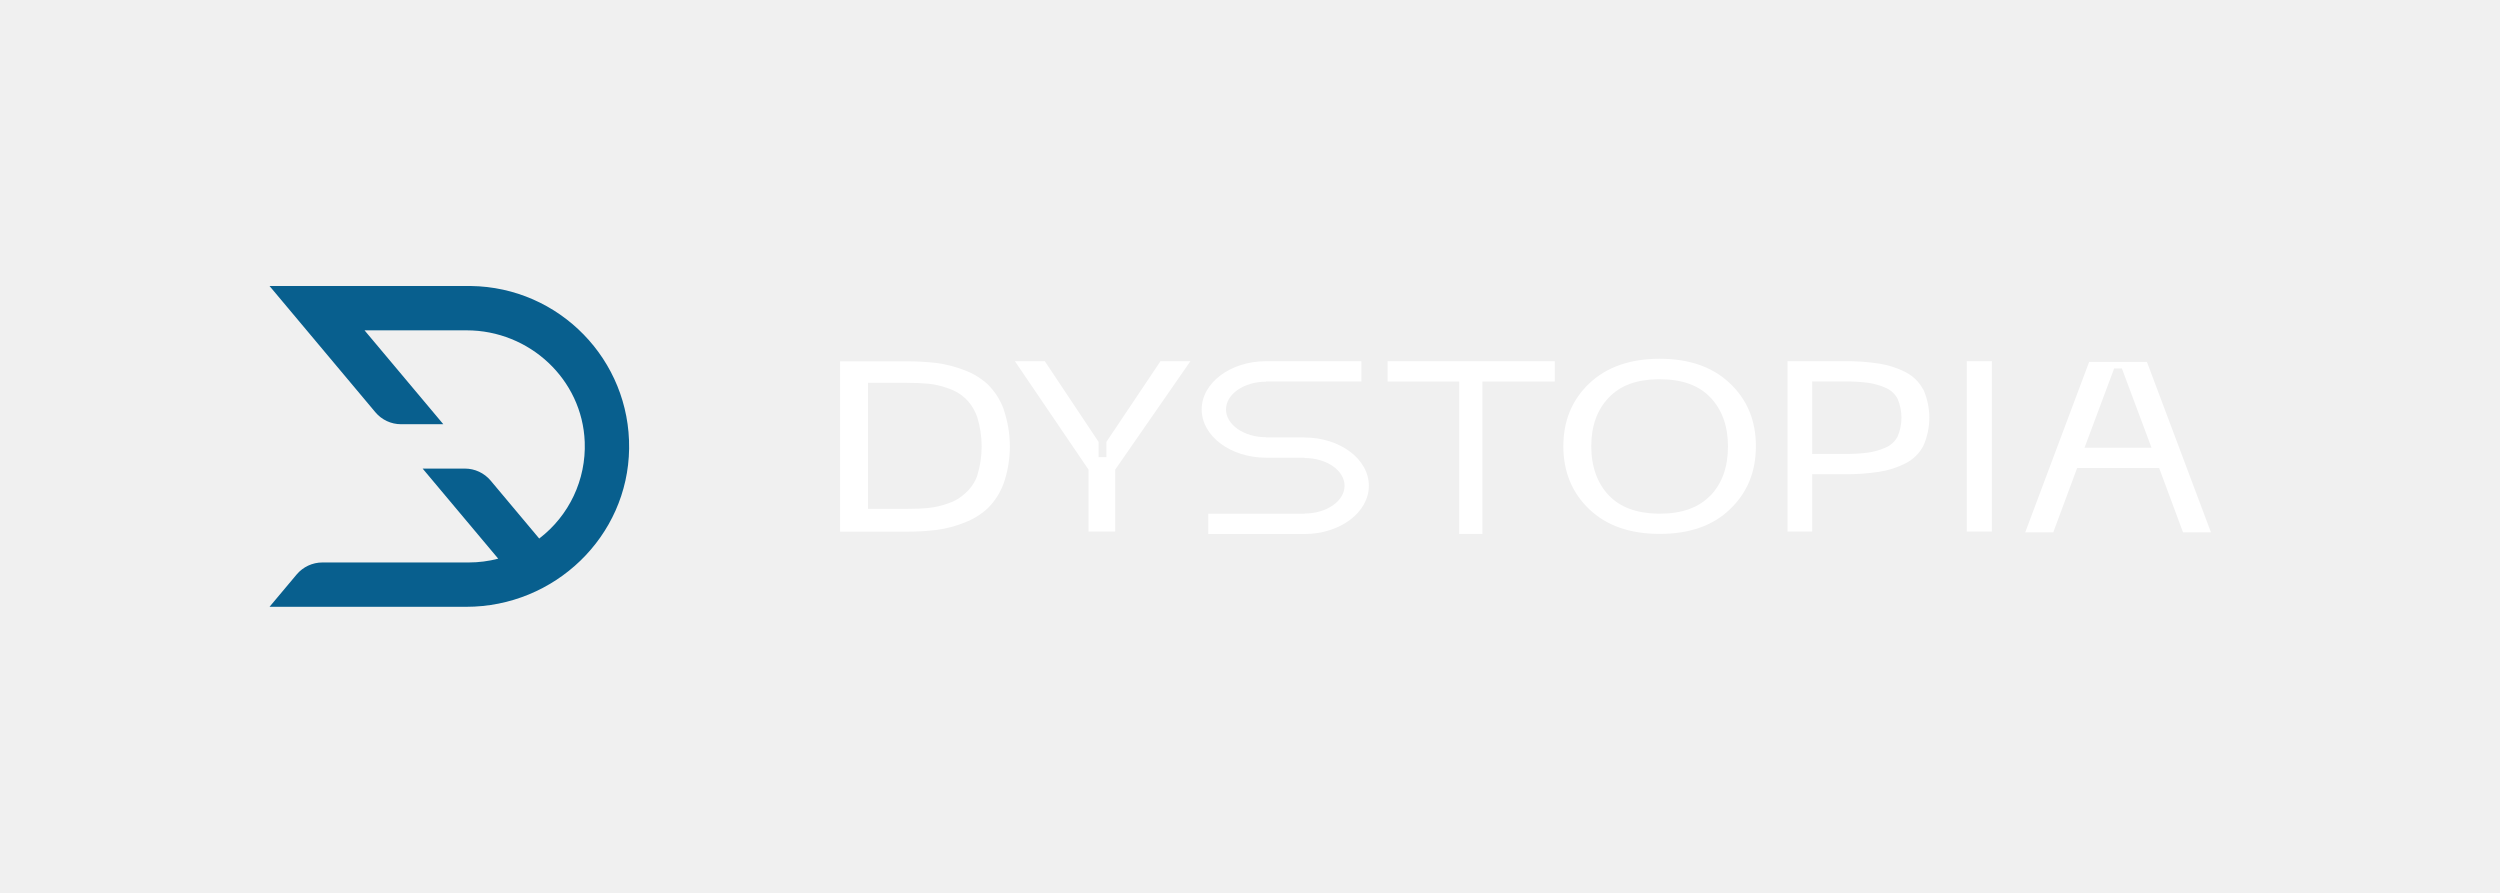
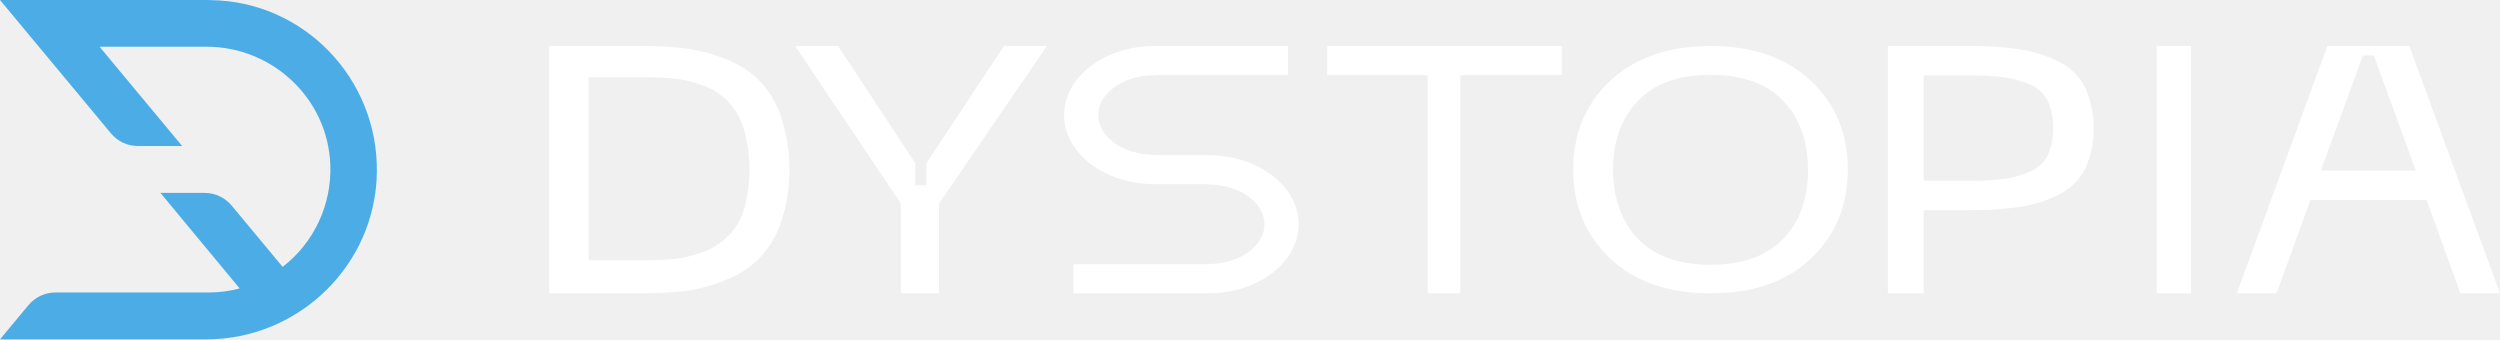
- <svg xmlns="http://www.w3.org/2000/svg" version="1.1" id="Layer_1" x="0px" y="0px" viewBox="0 0 1025 366.05" style="enable-background:new 0 0 1025 366.05;" xml:space="preserve">
-   <style type="text/css">
- 	.st0{fill:#085F8E;}
- 	.st1{fill:#0A2C40;}
- 	.st2{fill:#F1F1F1;}
- 	.st3{fill:#FFFFFF;}
- </style>
-   <g>
-     <g>
-       <g>
-         <path class="st0" d="M153.9,169.02c2.61,3.12,6.47,4.92,10.54,4.91h17.32l-32.3-38.49h41.87c25.7,0,47.43,20.06,48.41,45.76     c0.59,15.45-6.37,30.22-18.66,39.6l-19.93-23.77c-2.62-3.11-6.47-4.91-10.54-4.91h-17.33l30.99,36.94     c-3.95,1.03-8.01,1.55-12.09,1.55h-59.99c-4.07,0-7.93,1.8-10.55,4.91l-11.13,13.27h80.68c36.14,0,66.27-28.73,66.75-64.88     c0.48-36.33-28.59-66.17-64.92-66.65c-0.29,0-0.58-0.01-0.87-0.01h-81.62v0.04L153.9,169.02z" />
-       </g>
-     </g>
-     <g>
-       <g>
-         <path class="st3" d="M411.53,167.81c-1.39-3.79-3.59-7.24-6.44-10.11c-2.81-2.61-6.12-4.63-9.73-5.94     c-3.67-1.43-7.49-2.41-11.39-2.93c-4.1-0.48-8.23-0.71-12.36-0.69h-27.17v69.84h27.14c4.13,0.02,8.26-0.21,12.36-0.7     c3.91-0.51,7.73-1.51,11.39-2.98c3.6-1.34,6.91-3.37,9.73-5.99c2.85-2.87,5.04-6.32,6.44-10.11c3.39-9.83,3.39-20.5,0-30.33      M400.58,195.28c-0.18,0.47-0.36,0.91-0.55,1.33c-0.99,2.08-2.39,3.94-4.11,5.48c-2.04,1.97-4.5,3.45-7.2,4.31     c-2.63,0.95-5.36,1.58-8.13,1.88c-2.48,0.24-5.47,0.36-8.99,0.35h-15.73v-51.67h15.73c3.54,0,6.55,0.12,8.99,0.35     c2.78,0.3,5.51,0.94,8.13,1.89c2.69,0.86,5.15,2.32,7.2,4.26c1.67,1.62,3.02,3.55,3.98,5.68c0.24,0.52,0.47,1.06,0.69,1.65     c2.52,7.96,2.52,16.51,0,24.48" />
-         <polygon class="st3" points="453.62,181.18 453.62,187.42 450.43,187.42 450.43,181.18 428.37,148.08 416.1,148.08      446.31,192.57 446.31,217.94 457.22,217.94 457.22,192.57 488.07,148.08 475.8,148.08    " />
-         <polygon class="st3" points="568.91,156.42 598.27,156.42 598.27,218.92 607.78,218.92 607.78,156.42 637.46,156.42      637.46,148.09 568.91,148.09    " />
-         <path class="st3" d="M709.29,157.2c-7.08-6.74-16.67-10.11-28.79-10.11c-12.12,0-21.75,3.37-28.9,10.11     c-7.08,6.74-10.63,15.32-10.63,25.76c0,10.43,3.54,19.04,10.63,25.83c7.08,6.74,16.71,10.11,28.9,10.11s21.79-3.37,28.79-10.11     c7.08-6.74,10.63-15.35,10.63-25.83C719.92,172.47,716.38,163.89,709.29,157.2 M701.33,203.08c-4.76,5.02-11.7,7.53-20.82,7.53     h-0.78c-8.74-0.15-15.46-2.63-20.11-7.5c-4.65-4.87-7.2-11.73-7.2-20.12c0-8.39,2.4-14.98,7.2-20s11.37-7.36,20.11-7.5     c0.26,0,0.51,0,0.78,0c9.14,0,16.08,2.51,20.82,7.54c4.75,5.02,7.13,11.69,7.14,20c0,8.39-2.38,15.09-7.14,20.12" />
-         <path class="st3" d="M788.55,159.77c-1.61-3.09-4.15-5.6-7.26-7.18c-3.41-1.74-7.07-2.93-10.85-3.52     c-4.77-0.72-9.58-1.05-14.4-0.99h-23.16v69.84h10.11v-23.49h13.1c4.82,0.06,9.63-0.27,14.4-0.99c3.78-0.59,7.44-1.77,10.85-3.52     c3.11-1.57,5.65-4.08,7.26-7.18c3.23-7.32,3.23-15.67,0-22.99 M777.98,179.05c-1.08,2.02-2.83,3.61-4.95,4.49     c-2.28,1-4.68,1.68-7.14,2.03c-3.13,0.4-6.28,0.58-9.44,0.54h-13.46V156.4h13.48c3.15-0.03,6.31,0.15,9.44,0.55     c2.46,0.35,4.87,1.03,7.14,2.03c2.12,0.88,3.87,2.47,4.95,4.49c2.13,4.97,2.13,10.59,0,15.56" />
-         <path class="st3" d="M880.25,148.4h-23.71l-26.19,69.85h11.49l9.79-26.36h33.62l9.79,26.36h11.45L880.25,148.4z M854.65,183.58     l12.15-32.5h3.18l12.15,32.5H854.65z" />
-         <rect x="806.38" y="148.08" class="st3" width="10.29" height="69.84" />
-         <path class="st3" d="M534.81,179.34h-15.73v-0.08c-9.05,0-16.42-5.11-16.42-11.39c0-6.28,7.37-11.38,16.42-11.38v-0.08h39.08     v-8.32h-39.04c-14.6,0-26.43,8.85-26.43,19.78s11.84,19.79,26.43,19.79h15.73v0.12c9.05,0,16.42,5.1,16.42,11.38     c0,6.28-7.37,11.39-16.42,11.39v0.08H495.4v8.32h39.4c14.6,0,26.43-8.86,26.43-19.79s-11.83-19.79-26.43-19.79" />
-       </g>
-     </g>
-   </g>
+ <svg xmlns="http://www.w3.org/2000/svg" width="442" height="60" viewBox="0 0 442 60" fill="none">
+   <path d="M138.047 20.45C137.196 18.073 135.859 15.914 134.118 14.121C132.404 12.482 130.381 11.217 128.18 10.401C125.945 9.508 123.607 8.889 121.227 8.565C118.725 8.263 116.208 8.122 113.685 8.136H97.099V51.863H113.664C116.188 51.877 118.704 51.73 121.207 51.427C123.593 51.104 125.924 50.478 128.159 49.564C130.36 48.727 132.376 47.454 134.097 45.816C135.839 44.022 137.176 41.863 138.026 39.486C140.097 33.333 140.097 26.652 138.026 20.499L138.047 20.45ZM131.361 37.651C131.252 37.946 131.142 38.221 131.025 38.481C130.415 39.782 129.565 40.949 128.516 41.913C127.275 43.143 125.766 44.072 124.121 44.613C122.516 45.211 120.85 45.605 119.157 45.788C117.641 45.935 115.817 46.013 113.671 46.005H104.072V13.657H113.671C115.831 13.657 117.669 13.734 119.157 13.875C120.85 14.065 122.516 14.466 124.121 15.056C125.76 15.598 127.261 16.505 128.516 17.721C129.538 18.741 130.36 19.944 130.943 21.28C131.087 21.603 131.231 21.941 131.361 22.314C132.897 27.299 132.897 32.651 131.361 37.637" fill="white" />
+   <path d="M163.791 28.857V32.76H161.818V28.857L148.176 8.136H140.591L159.269 35.987V51.864H166.02V35.987L185.094 8.136H177.509L163.791 28.857Z" fill="white" />
+   <path d="M234.654 13.274H252.416V51.864H258.171V13.274H276.123V8.136H234.654V13.274Z" fill="white" />
+   <path d="M320.161 14.292C315.809 10.188 309.909 8.136 302.456 8.136C295.002 8.136 289.082 10.188 284.681 14.292C280.322 18.396 278.146 23.622 278.146 29.976C278.146 36.33 280.322 41.57 284.681 45.708C289.033 49.812 294.96 51.864 302.456 51.864C309.951 51.864 315.857 49.812 320.161 45.708C324.52 41.604 326.696 36.358 326.696 29.976C326.696 23.594 324.52 18.361 320.161 14.292ZM315.263 42.227C312.334 45.284 308.065 46.816 302.456 46.809H301.979C296.605 46.721 292.474 45.209 289.614 42.24C286.754 39.272 285.186 35.099 285.186 29.99C285.186 24.88 286.664 20.865 289.614 17.807C292.563 14.75 296.605 13.327 301.979 13.238H302.456C308.072 13.238 312.341 14.77 315.263 17.828C318.185 20.886 319.65 24.948 319.656 30.01C319.656 35.12 318.192 39.203 315.263 42.261" fill="white" />
+   <path d="M368.64 15.453C367.634 13.519 366.044 11.944 364.095 10.959C361.964 9.869 359.67 9.124 357.3 8.758C354.317 8.308 351.299 8.104 348.281 8.139H333.775V51.864H340.107V37.16H348.309C351.327 37.196 354.345 36.992 357.328 36.542C359.691 36.176 361.992 35.431 364.123 34.341C366.072 33.356 367.662 31.781 368.668 29.847C370.694 25.262 370.694 20.038 368.668 15.453H368.64ZM362.02 27.52C361.338 28.785 360.247 29.777 358.918 30.332C357.49 30.958 355.984 31.387 354.443 31.605C352.481 31.851 350.511 31.964 348.534 31.943H340.107V13.343H348.548C350.525 13.322 352.495 13.434 354.458 13.688C355.998 13.906 357.504 14.335 358.932 14.96C360.261 15.516 361.352 16.507 362.034 17.773C363.364 20.881 363.364 24.404 362.034 27.512" fill="white" />
+   <path d="M425.967 8.136H411.479L395.474 51.864H402.495L408.48 35.361H429.021L435.006 51.864H442L425.967 8.136ZM410.326 30.158L417.752 9.816H419.694L427.12 30.158H410.326Z" fill="white" />
+   <path d="M387.382 8.136H381.313V51.864H387.382V8.136Z" fill="white" />
+   <path d="M213.609 27.418H204.096V27.369C198.619 27.369 194.162 24.216 194.162 20.341C194.162 16.467 198.619 13.32 204.096 13.32V13.271H227.735V8.136H204.116C195.283 8.136 188.128 13.597 188.128 20.341C188.128 27.085 195.29 32.554 204.116 32.554H213.629V32.63C219.106 32.63 223.563 35.777 223.563 39.652C223.563 43.526 219.106 46.68 213.629 46.68V46.728H189.772V51.864H213.609C222.442 51.864 229.597 46.396 229.597 39.652C229.597 32.907 222.442 27.439 213.609 27.439" fill="white" />
+   <path d="M36.908 0H0L19.607 23.57C20.785 24.994 22.532 25.814 24.37 25.814H32.201L17.601 8.26H36.522C48.146 8.26 57.962 17.406 58.399 29.124C58.668 36.169 55.525 42.902 49.969 47.18L40.96 36.348C39.782 34.924 38.035 34.104 36.197 34.104H28.367L42.372 50.997C40.59 51.469 38.751 51.71 36.908 51.71H9.796C7.957 51.71 6.216 52.529 5.032 53.949L0 60H36.461C52.797 60 66.422 46.893 66.63 30.415C66.839 13.839 53.691 0.231 37.258 0.02C37.142 0.02 37.025 0.02 36.908 0.015" fill="#4CADE6" />
</svg>
